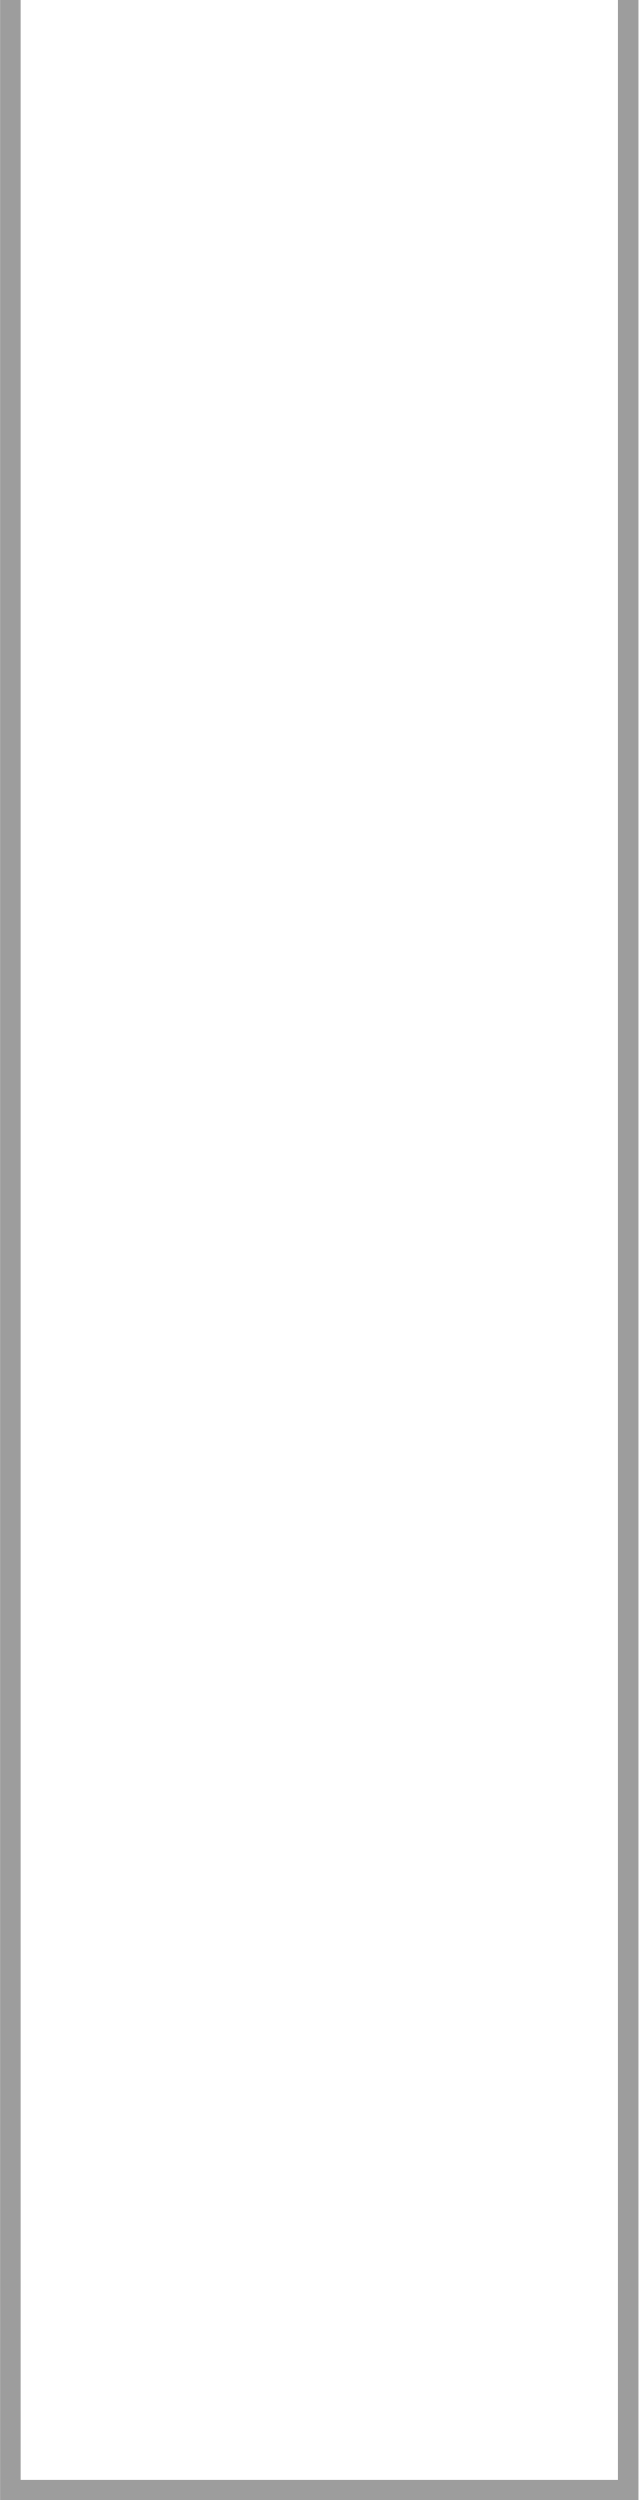
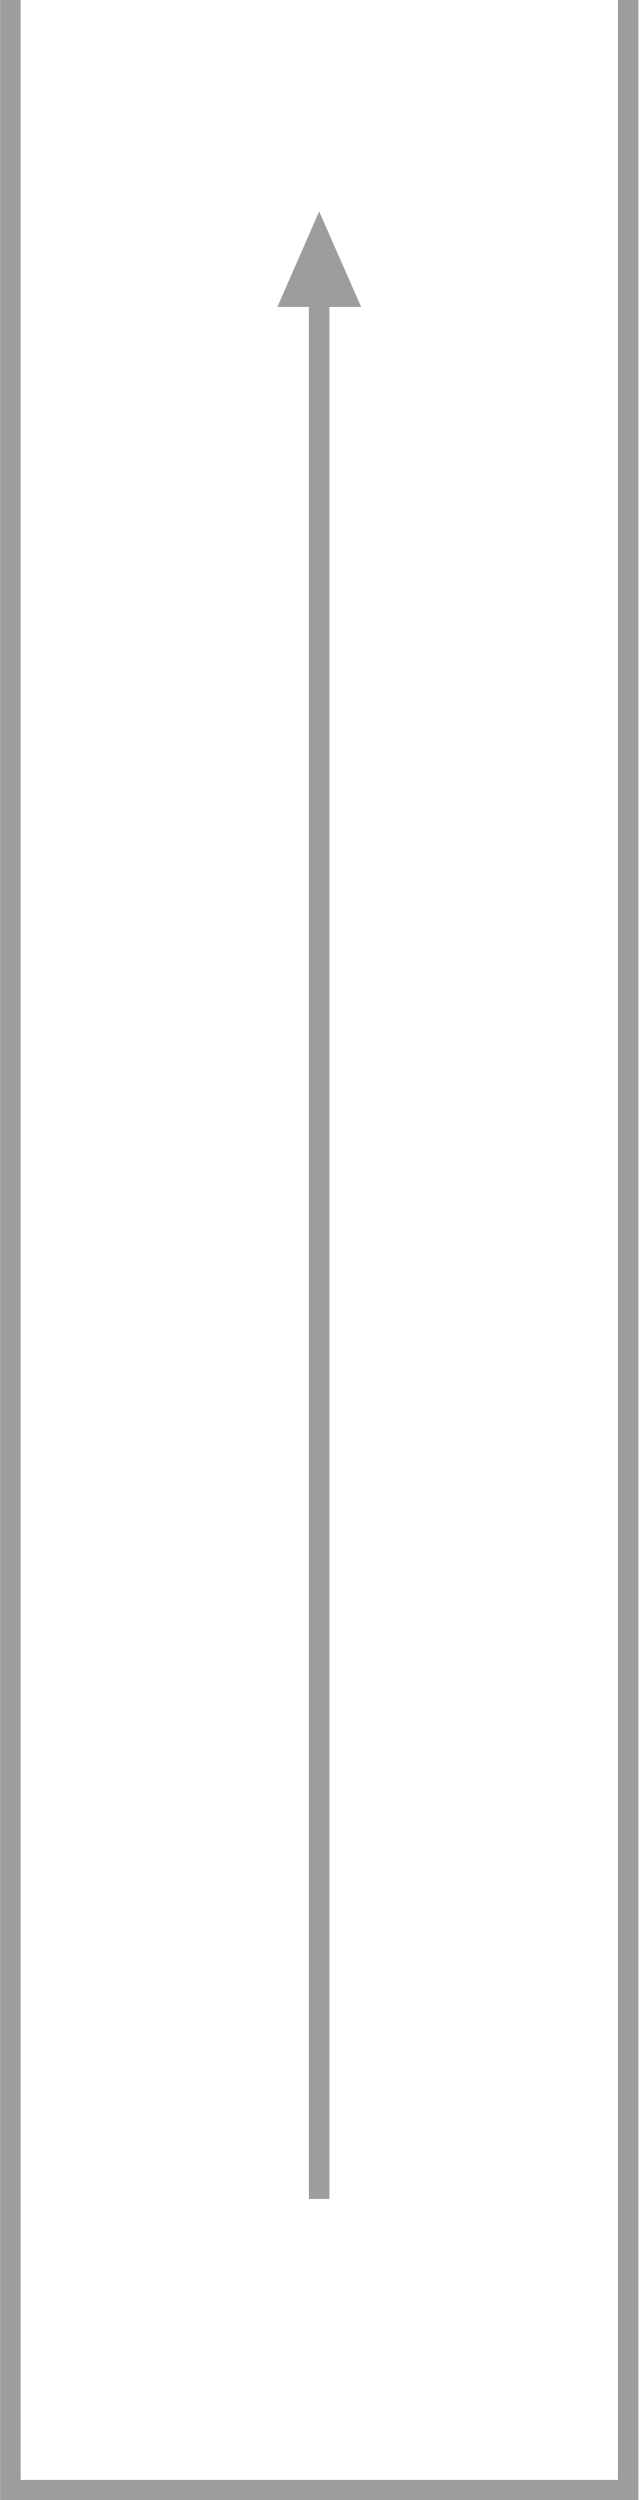
<svg xmlns="http://www.w3.org/2000/svg" version="1.1" id="レイヤー_1" x="0px" y="0px" viewBox="0 0 240 940" style="enable-background:new 0 0 240 940;" xml:space="preserve">
  <style type="text/css">
	.st0{fill:none;stroke:#9D9D9D;stroke-width:7.727;stroke-miterlimit:10;}
+ 	.st1{fill:#9D9D9D;}
</style>
  <polyline class="st0" points="3.9,0 3.9,936.3 236.2,936.3 236.2,0 " />
+   <g>
+     <line class="st0" x1="120" y1="826.8" x2="120" y2="97.5" />
+     <polygon class="st1" points="135.8,115.4 120,79.5 104.3,115.4  " />
+   </g>
</svg>
